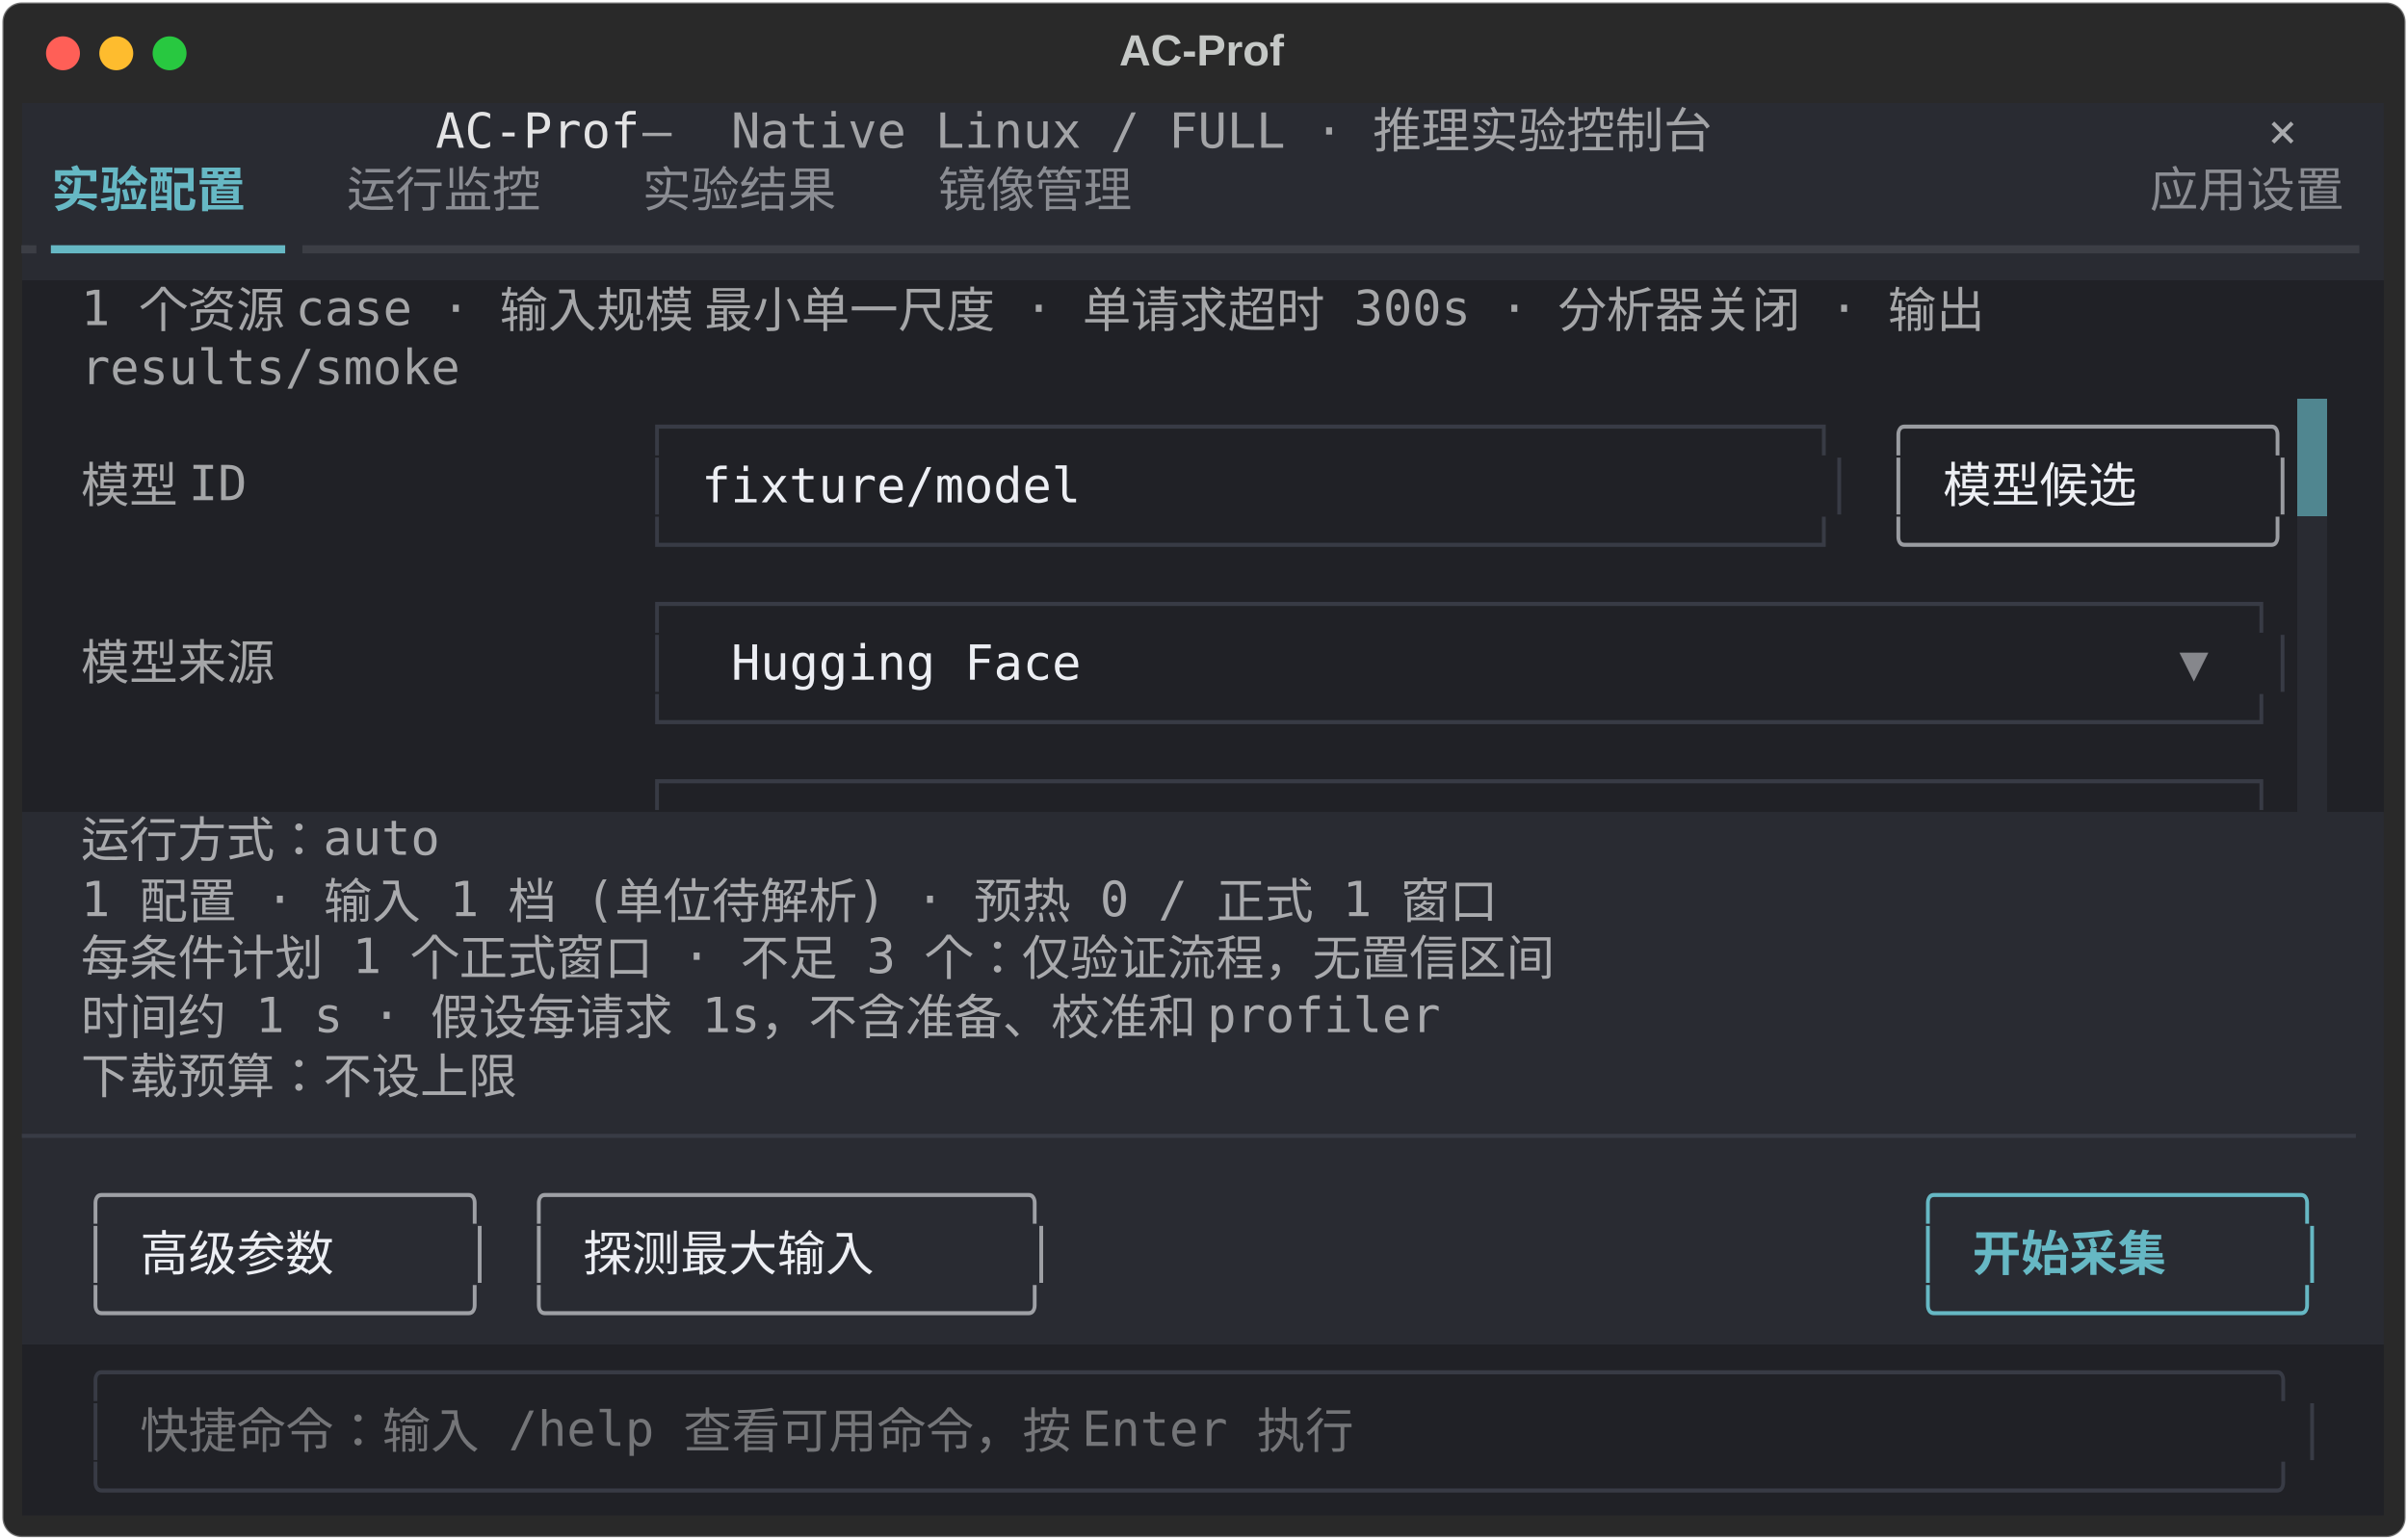
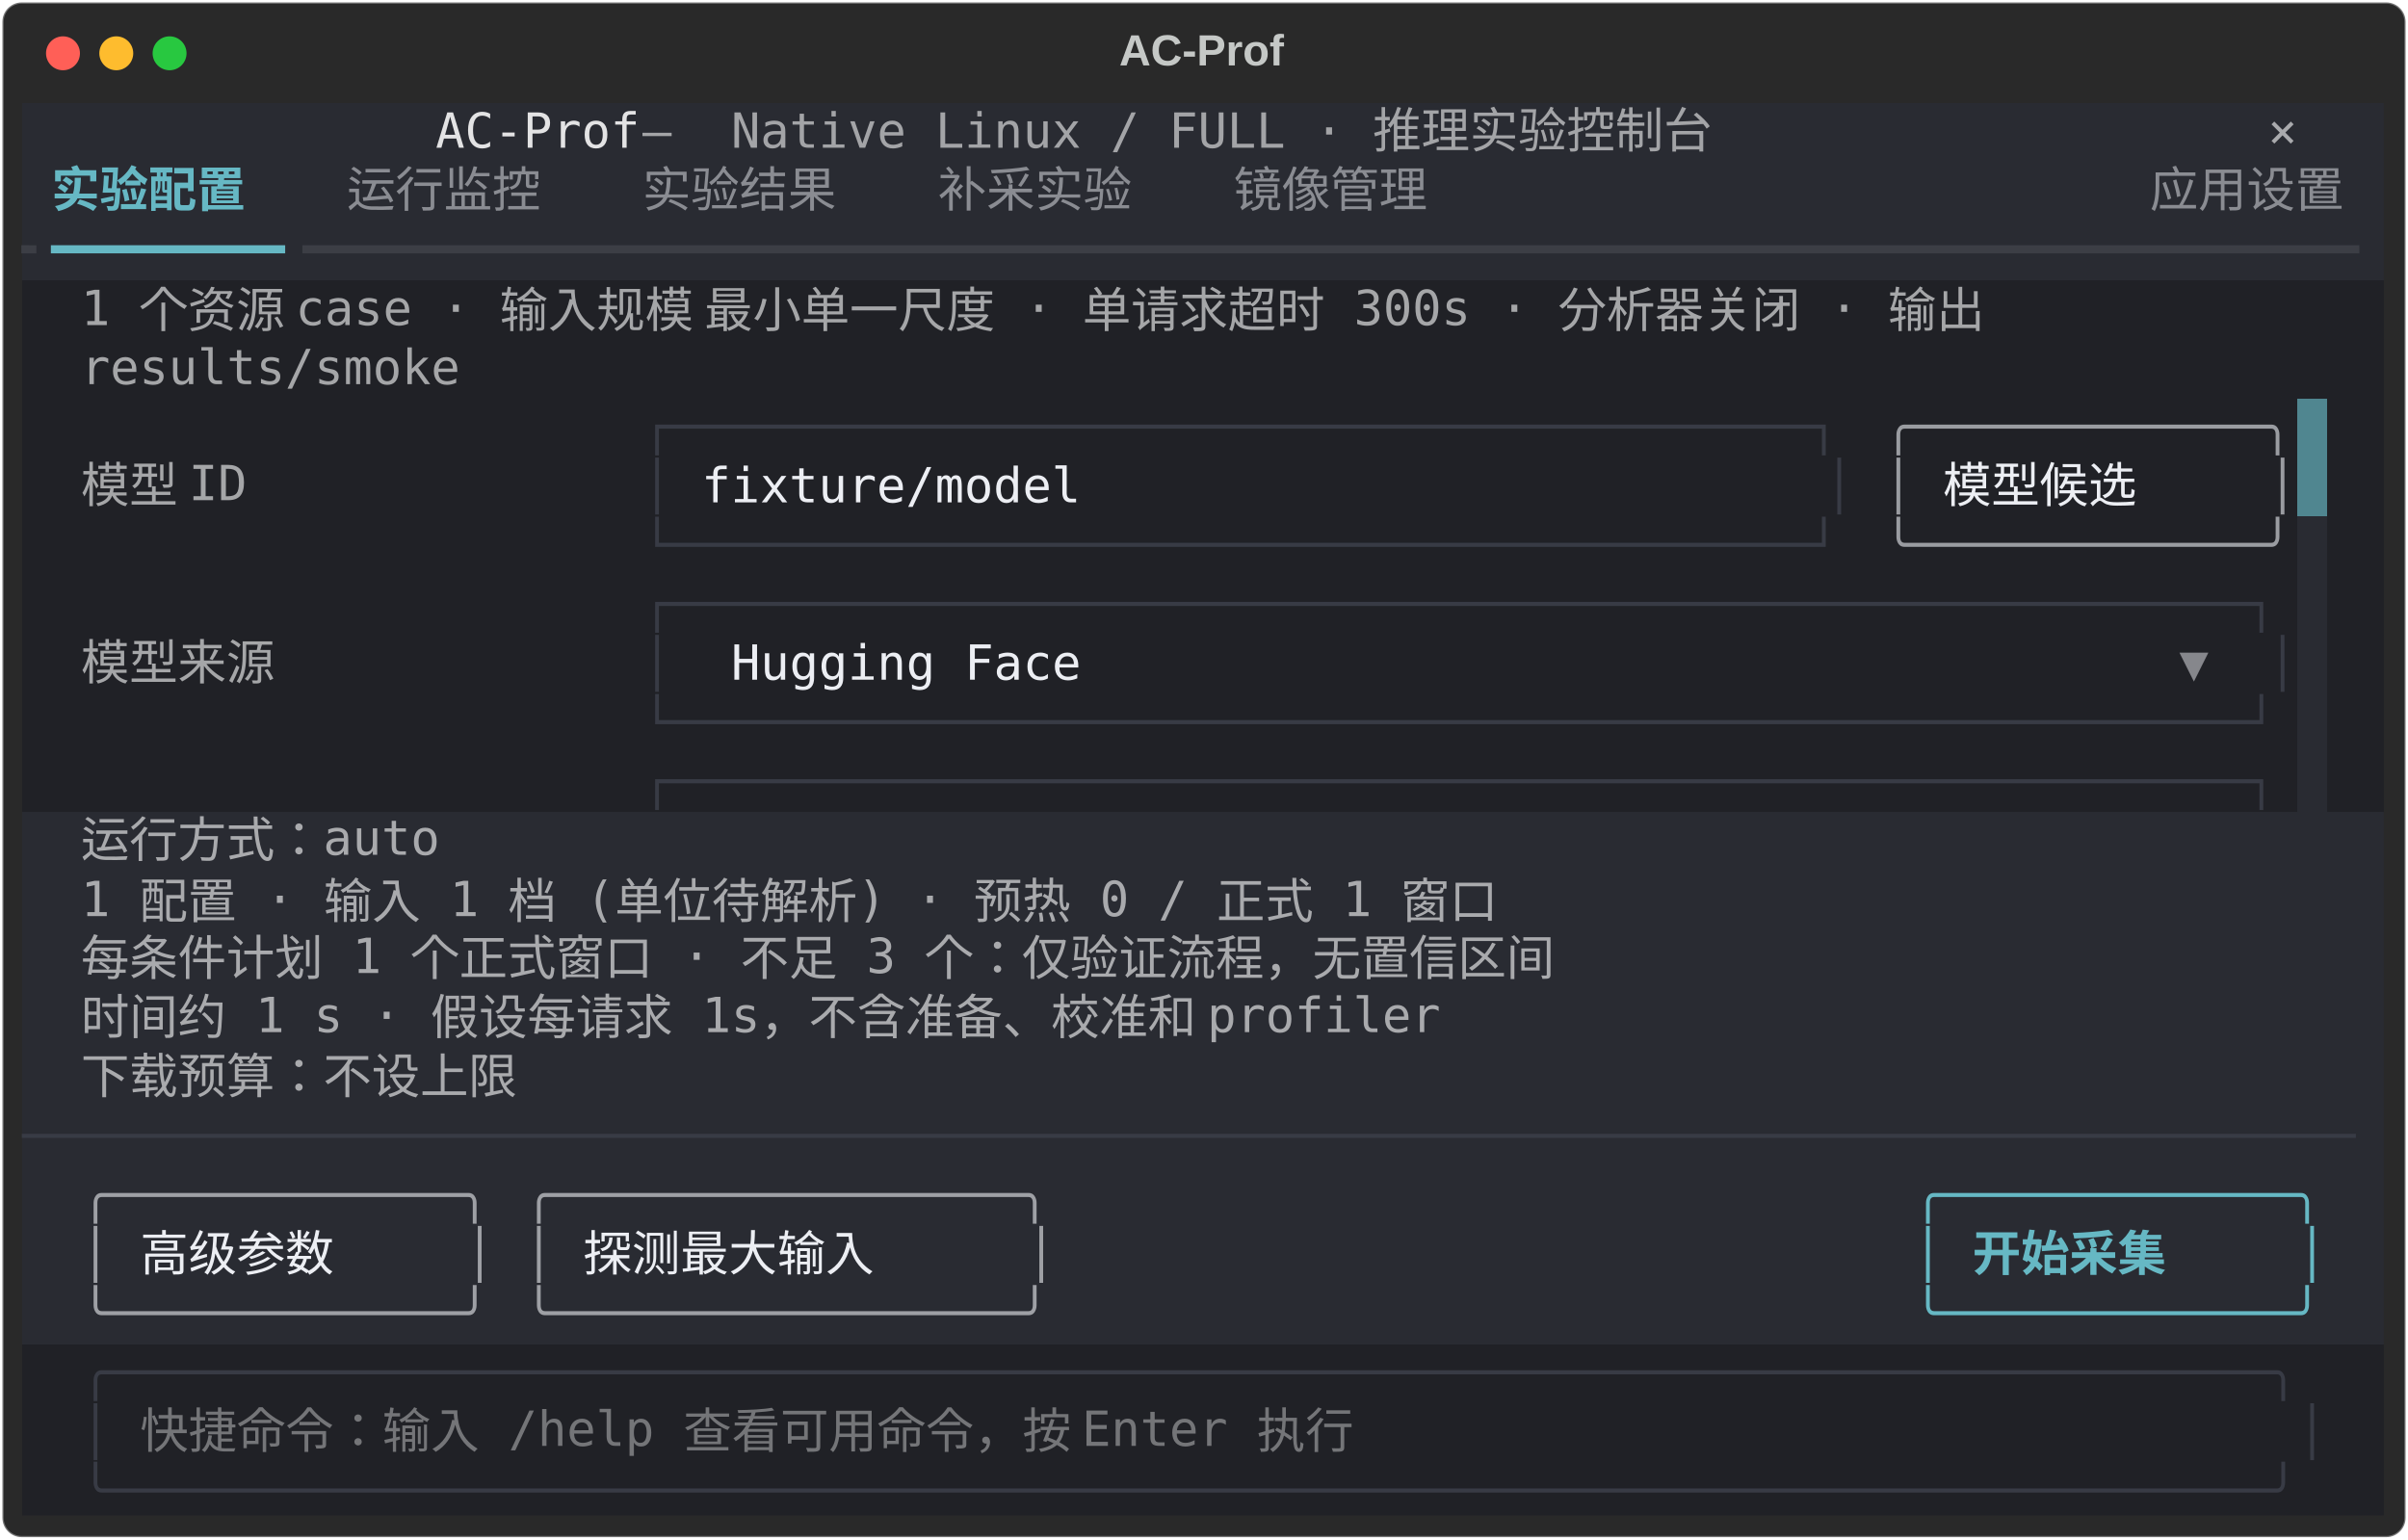
<svg xmlns="http://www.w3.org/2000/svg" class="rich-terminal" viewBox="0 0 994 635.6">
  <style>

    @font-face {
        font-family: "Fira Code";
        src: local("FiraCode-Regular"),
                url("https://cdnjs.cloudflare.com/ajax/libs/firacode/6.2.0/woff2/FiraCode-Regular.woff2") format("woff2"),
                url("https://cdnjs.cloudflare.com/ajax/libs/firacode/6.2.0/woff/FiraCode-Regular.woff") format("woff");
        font-style: normal;
        font-weight: 400;
    }
    @font-face {
        font-family: "Fira Code";
        src: local("FiraCode-Bold"),
                url("https://cdnjs.cloudflare.com/ajax/libs/firacode/6.2.0/woff2/FiraCode-Bold.woff2") format("woff2"),
                url("https://cdnjs.cloudflare.com/ajax/libs/firacode/6.2.0/woff/FiraCode-Bold.woff") format("woff");
        font-style: bold;
        font-weight: 700;
    }

    .terminal-matrix {
        font-family: Fira Code, monospace;
        font-size: 20px;
        line-height: 24.4px;
        font-variant-east-asian: full-width;
    }

    .terminal-title {
        font-size: 18px;
        font-weight: bold;
        font-family: arial;
    }

    .terminal-r1 { fill: #e3e3e4 }
.terminal-r2 { fill: #a3a4a7 }
.terminal-r3 { fill: #c5c8c6 }
.terminal-r4 { fill: #a9aaad }
.terminal-r5 { fill: #66b8c4;font-weight: bold }
.terminal-r6 { fill: #8a8c92 }
.terminal-r7 { fill: #3c3e45 }
.terminal-r8 { fill: #66b8c4 }
.terminal-r9 { fill: #a5a6a8 }
.terminal-r10 { fill: #383b45 }
.terminal-r11 { fill: #9a9ca1 }
.terminal-r12 { fill: #eceef3 }
.terminal-r13 { fill: #86878c }
.terminal-r14 { fill: #9ea0a5 }
.terminal-r15 { fill: #747578 }
    </style>
  <defs>
    <clipPath id="terminal-clip-terminal">
      <rect x="0" y="0" width="975.0" height="584.6" />
    </clipPath>
    <clipPath id="terminal-line-0">
      <rect x="0" y="1.5" width="976" height="24.65" />
    </clipPath>
    <clipPath id="terminal-line-1">
      <rect x="0" y="25.9" width="976" height="24.65" />
    </clipPath>
    <clipPath id="terminal-line-2">
      <rect x="0" y="50.3" width="976" height="24.65" />
    </clipPath>
    <clipPath id="terminal-line-3">
      <rect x="0" y="74.7" width="976" height="24.65" />
    </clipPath>
    <clipPath id="terminal-line-4">
      <rect x="0" y="99.1" width="976" height="24.65" />
    </clipPath>
    <clipPath id="terminal-line-5">
      <rect x="0" y="123.5" width="976" height="24.65" />
    </clipPath>
    <clipPath id="terminal-line-6">
      <rect x="0" y="147.9" width="976" height="24.65" />
    </clipPath>
    <clipPath id="terminal-line-7">
      <rect x="0" y="172.3" width="976" height="24.65" />
    </clipPath>
    <clipPath id="terminal-line-8">
      <rect x="0" y="196.7" width="976" height="24.65" />
    </clipPath>
    <clipPath id="terminal-line-9">
      <rect x="0" y="221.1" width="976" height="24.65" />
    </clipPath>
    <clipPath id="terminal-line-10">
      <rect x="0" y="245.5" width="976" height="24.65" />
    </clipPath>
    <clipPath id="terminal-line-11">
      <rect x="0" y="269.9" width="976" height="24.65" />
    </clipPath>
    <clipPath id="terminal-line-12">
      <rect x="0" y="294.3" width="976" height="24.65" />
    </clipPath>
    <clipPath id="terminal-line-13">
      <rect x="0" y="318.7" width="976" height="24.65" />
    </clipPath>
    <clipPath id="terminal-line-14">
      <rect x="0" y="343.1" width="976" height="24.65" />
    </clipPath>
    <clipPath id="terminal-line-15">
      <rect x="0" y="367.5" width="976" height="24.65" />
    </clipPath>
    <clipPath id="terminal-line-16">
      <rect x="0" y="391.9" width="976" height="24.65" />
    </clipPath>
    <clipPath id="terminal-line-17">
      <rect x="0" y="416.3" width="976" height="24.65" />
    </clipPath>
    <clipPath id="terminal-line-18">
      <rect x="0" y="440.7" width="976" height="24.65" />
    </clipPath>
    <clipPath id="terminal-line-19">
      <rect x="0" y="465.1" width="976" height="24.65" />
    </clipPath>
    <clipPath id="terminal-line-20">
      <rect x="0" y="489.5" width="976" height="24.65" />
    </clipPath>
    <clipPath id="terminal-line-21">
      <rect x="0" y="513.9" width="976" height="24.65" />
    </clipPath>
    <clipPath id="terminal-line-22">
      <rect x="0" y="538.3" width="976" height="24.65" />
    </clipPath>
  </defs>
  <rect fill="#292929" stroke="rgba(255,255,255,0.35)" stroke-width="1" x="1" y="1" width="992" height="633.6" rx="8" />
  <text class="terminal-title" fill="#c5c8c6" text-anchor="middle" x="496" y="27">AC-Prof</text>
  <g transform="translate(26,22)">
    <circle cx="0" cy="0" r="7" fill="#ff5f57" />
    <circle cx="22" cy="0" r="7" fill="#febc2e" />
    <circle cx="44" cy="0" r="7" fill="#28c840" />
  </g>
  <g transform="translate(9, 41)" clip-path="url(#terminal-clip-terminal)">
    <rect fill="#292b32" x="0" y="1.5" width="170.8" height="24.65" shape-rendering="crispEdges" />
    <rect fill="#292b32" x="170.8" y="1.5" width="85.4" height="24.65" shape-rendering="crispEdges" />
    <rect fill="#292b32" x="256.2" y="1.5" width="36.6" height="24.65" shape-rendering="crispEdges" />
    <rect fill="#292b32" x="292.8" y="1.5" width="439.2" height="24.65" shape-rendering="crispEdges" />
    <rect fill="#292b32" x="732" y="1.5" width="183" height="24.65" shape-rendering="crispEdges" />
    <rect fill="#292b32" x="915" y="1.5" width="12.2" height="24.65" shape-rendering="crispEdges" />
    <rect fill="#292b32" x="927.2" y="1.5" width="36.6" height="24.65" shape-rendering="crispEdges" />
    <rect fill="#292b32" x="963.8" y="1.5" width="12.2" height="24.65" shape-rendering="crispEdges" />
    <rect fill="#292b32" x="0" y="25.9" width="12.2" height="24.65" shape-rendering="crispEdges" />
    <rect fill="#292b32" x="12.2" y="25.9" width="97.6" height="24.65" shape-rendering="crispEdges" />
    <rect fill="#292b32" x="109.8" y="25.9" width="24.4" height="24.65" shape-rendering="crispEdges" />
    <rect fill="#292b32" x="134.2" y="25.9" width="97.6" height="24.65" shape-rendering="crispEdges" />
    <rect fill="#292b32" x="231.8" y="25.9" width="24.4" height="24.65" shape-rendering="crispEdges" />
    <rect fill="#292b32" x="256.2" y="25.9" width="97.6" height="24.65" shape-rendering="crispEdges" />
    <rect fill="#292b32" x="353.8" y="25.9" width="24.4" height="24.65" shape-rendering="crispEdges" />
    <rect fill="#292b32" x="378.2" y="25.9" width="97.6" height="24.65" shape-rendering="crispEdges" />
-     <rect fill="#292b32" x="475.8" y="25.9" width="402.6" height="24.65" shape-rendering="crispEdges" />
+     <rect fill="#292b32" x="475.8" y="25.9" width="24.4" height="24.65" shape-rendering="crispEdges" />
+     <rect fill="#292b32" x="500.2" y="25.9" width="97.6" height="24.65" shape-rendering="crispEdges" />
+     <rect fill="#292b32" x="597.8" y="25.9" width="280.6" height="24.65" shape-rendering="crispEdges" />
    <rect fill="#292b32" x="878.4" y="25.9" width="97.6" height="24.65" shape-rendering="crispEdges" />
    <rect fill="#292b32" x="0" y="50.3" width="12.2" height="24.65" shape-rendering="crispEdges" />
    <rect fill="#292b32" x="12.2" y="50.3" width="97.6" height="24.65" shape-rendering="crispEdges" />
    <rect fill="#292b32" x="109.8" y="50.3" width="866.2" height="24.65" shape-rendering="crispEdges" />
    <rect fill="#202126" x="0" y="74.7" width="24.4" height="24.65" shape-rendering="crispEdges" />
    <rect fill="#202126" x="24.4" y="74.7" width="915" height="24.65" shape-rendering="crispEdges" />
    <rect fill="#202126" x="939.4" y="74.7" width="36.6" height="24.65" shape-rendering="crispEdges" />
    <rect fill="#202126" x="0" y="99.1" width="24.4" height="24.65" shape-rendering="crispEdges" />
    <rect fill="#202126" x="24.4" y="99.1" width="158.6" height="24.65" shape-rendering="crispEdges" />
    <rect fill="#202126" x="183" y="99.1" width="793" height="24.65" shape-rendering="crispEdges" />
    <rect fill="#202126" x="0" y="123.5" width="24.4" height="24.65" shape-rendering="crispEdges" />
    <rect fill="#202126" x="24.4" y="123.5" width="85.4" height="24.65" shape-rendering="crispEdges" />
    <rect fill="#202126" x="109.8" y="123.5" width="146.4" height="24.65" shape-rendering="crispEdges" />
    <rect fill="#202126" x="256.2" y="123.5" width="500.2" height="24.65" shape-rendering="crispEdges" />
    <rect fill="#202126" x="756.4" y="123.5" width="12.2" height="24.65" shape-rendering="crispEdges" />
    <rect fill="#202126" x="768.6" y="123.5" width="170.8" height="24.65" shape-rendering="crispEdges" />
    <rect fill="#508690" x="939.4" y="123.5" width="12.2" height="24.65" shape-rendering="crispEdges" />
    <rect fill="#202126" x="951.6" y="123.5" width="24.4" height="24.65" shape-rendering="crispEdges" />
    <rect fill="#202126" x="0" y="147.9" width="24.4" height="24.65" shape-rendering="crispEdges" />
    <rect fill="#202126" x="24.4" y="147.9" width="85.4" height="24.65" shape-rendering="crispEdges" />
    <rect fill="#202126" x="109.8" y="147.9" width="146.4" height="24.65" shape-rendering="crispEdges" />
    <rect fill="#202126" x="256.2" y="147.9" width="12.2" height="24.65" shape-rendering="crispEdges" />
    <rect fill="#202126" x="268.4" y="147.9" width="12.2" height="24.65" shape-rendering="crispEdges" />
    <rect fill="#202126" x="280.6" y="147.9" width="451.4" height="24.65" shape-rendering="crispEdges" />
    <rect fill="#202126" x="732" y="147.9" width="12.2" height="24.65" shape-rendering="crispEdges" />
    <rect fill="#202126" x="744.2" y="147.9" width="12.2" height="24.65" shape-rendering="crispEdges" />
    <rect fill="#202126" x="756.4" y="147.9" width="12.2" height="24.65" shape-rendering="crispEdges" />
    <rect fill="#202126" x="768.6" y="147.9" width="12.2" height="24.65" shape-rendering="crispEdges" />
    <rect fill="#202126" x="780.8" y="147.9" width="12.2" height="24.65" shape-rendering="crispEdges" />
    <rect fill="#202126" x="793" y="147.9" width="122" height="24.65" shape-rendering="crispEdges" />
    <rect fill="#202126" x="915" y="147.9" width="12.2" height="24.65" shape-rendering="crispEdges" />
    <rect fill="#202126" x="927.2" y="147.9" width="12.2" height="24.65" shape-rendering="crispEdges" />
    <rect fill="#508690" x="939.4" y="147.9" width="12.2" height="24.65" shape-rendering="crispEdges" />
    <rect fill="#202126" x="951.6" y="147.9" width="24.4" height="24.65" shape-rendering="crispEdges" />
    <rect fill="#202126" x="0" y="172.3" width="24.4" height="24.65" shape-rendering="crispEdges" />
    <rect fill="#202126" x="24.4" y="172.3" width="85.4" height="24.65" shape-rendering="crispEdges" />
    <rect fill="#202126" x="109.8" y="172.3" width="146.4" height="24.65" shape-rendering="crispEdges" />
    <rect fill="#202126" x="256.2" y="172.3" width="500.2" height="24.65" shape-rendering="crispEdges" />
    <rect fill="#202126" x="756.4" y="172.3" width="12.2" height="24.65" shape-rendering="crispEdges" />
    <rect fill="#202126" x="768.6" y="172.3" width="170.8" height="24.65" shape-rendering="crispEdges" />
    <rect fill="#292b32" x="939.4" y="172.3" width="12.2" height="24.65" shape-rendering="crispEdges" />
    <rect fill="#202126" x="951.6" y="172.3" width="24.4" height="24.65" shape-rendering="crispEdges" />
    <rect fill="#202126" x="0" y="196.7" width="24.4" height="24.65" shape-rendering="crispEdges" />
    <rect fill="#202126" x="24.4" y="196.7" width="97.6" height="24.65" shape-rendering="crispEdges" />
    <rect fill="#202126" x="122" y="196.7" width="134.2" height="24.65" shape-rendering="crispEdges" />
    <rect fill="#202126" x="256.2" y="196.7" width="683.2" height="24.65" shape-rendering="crispEdges" />
    <rect fill="#292b32" x="939.4" y="196.7" width="12.2" height="24.65" shape-rendering="crispEdges" />
    <rect fill="#202126" x="951.6" y="196.7" width="24.4" height="24.65" shape-rendering="crispEdges" />
    <rect fill="#202126" x="0" y="221.1" width="24.4" height="24.65" shape-rendering="crispEdges" />
    <rect fill="#202126" x="24.4" y="221.1" width="97.6" height="24.65" shape-rendering="crispEdges" />
    <rect fill="#202126" x="122" y="221.1" width="134.2" height="24.65" shape-rendering="crispEdges" />
    <rect fill="#202126" x="256.2" y="221.1" width="12.2" height="24.65" shape-rendering="crispEdges" />
    <rect fill="#202126" x="268.4" y="221.1" width="24.4" height="24.65" shape-rendering="crispEdges" />
    <rect fill="#202126" x="292.8" y="221.1" width="146.4" height="24.65" shape-rendering="crispEdges" />
    <rect fill="#202126" x="439.2" y="221.1" width="451.4" height="24.65" shape-rendering="crispEdges" />
    <rect fill="#202126" x="890.6" y="221.1" width="12.2" height="24.65" shape-rendering="crispEdges" />
    <rect fill="#202126" x="902.8" y="221.1" width="24.4" height="24.65" shape-rendering="crispEdges" />
    <rect fill="#202126" x="927.2" y="221.1" width="12.2" height="24.65" shape-rendering="crispEdges" />
    <rect fill="#292b32" x="939.4" y="221.1" width="12.2" height="24.65" shape-rendering="crispEdges" />
    <rect fill="#202126" x="951.6" y="221.1" width="24.4" height="24.65" shape-rendering="crispEdges" />
    <rect fill="#202126" x="0" y="245.5" width="24.4" height="24.65" shape-rendering="crispEdges" />
    <rect fill="#202126" x="24.4" y="245.5" width="97.6" height="24.65" shape-rendering="crispEdges" />
    <rect fill="#202126" x="122" y="245.5" width="134.2" height="24.65" shape-rendering="crispEdges" />
    <rect fill="#202126" x="256.2" y="245.5" width="683.2" height="24.65" shape-rendering="crispEdges" />
    <rect fill="#292b32" x="939.4" y="245.5" width="12.2" height="24.65" shape-rendering="crispEdges" />
    <rect fill="#202126" x="951.6" y="245.5" width="24.4" height="24.65" shape-rendering="crispEdges" />
    <rect fill="#202126" x="0" y="269.9" width="24.4" height="24.65" shape-rendering="crispEdges" />
    <rect fill="#202126" x="24.4" y="269.9" width="97.6" height="24.65" shape-rendering="crispEdges" />
    <rect fill="#202126" x="122" y="269.9" width="134.2" height="24.65" shape-rendering="crispEdges" />
    <rect fill="#202126" x="256.2" y="269.9" width="683.2" height="24.65" shape-rendering="crispEdges" />
    <rect fill="#292b32" x="939.4" y="269.9" width="12.2" height="24.65" shape-rendering="crispEdges" />
    <rect fill="#202126" x="951.6" y="269.9" width="24.4" height="24.65" shape-rendering="crispEdges" />
    <rect fill="#292b32" x="0" y="294.3" width="24.4" height="24.65" shape-rendering="crispEdges" />
    <rect fill="#292b32" x="24.4" y="294.3" width="170.8" height="24.65" shape-rendering="crispEdges" />
    <rect fill="#292b32" x="195.2" y="294.3" width="780.8" height="24.65" shape-rendering="crispEdges" />
    <rect fill="#292b32" x="0" y="318.7" width="24.4" height="24.65" shape-rendering="crispEdges" />
    <rect fill="#292b32" x="24.4" y="318.7" width="658.8" height="24.65" shape-rendering="crispEdges" />
    <rect fill="#292b32" x="683.2" y="318.7" width="292.8" height="24.65" shape-rendering="crispEdges" />
    <rect fill="#292b32" x="0" y="343.1" width="24.4" height="24.65" shape-rendering="crispEdges" />
    <rect fill="#292b32" x="24.4" y="343.1" width="719.8" height="24.65" shape-rendering="crispEdges" />
    <rect fill="#292b32" x="744.2" y="343.1" width="231.8" height="24.65" shape-rendering="crispEdges" />
    <rect fill="#292b32" x="0" y="367.5" width="24.4" height="24.65" shape-rendering="crispEdges" />
    <rect fill="#292b32" x="24.4" y="367.5" width="646.6" height="24.65" shape-rendering="crispEdges" />
    <rect fill="#292b32" x="671" y="367.5" width="305" height="24.65" shape-rendering="crispEdges" />
    <rect fill="#292b32" x="0" y="391.9" width="24.4" height="24.65" shape-rendering="crispEdges" />
    <rect fill="#292b32" x="24.4" y="391.9" width="219.6" height="24.65" shape-rendering="crispEdges" />
    <rect fill="#292b32" x="244" y="391.9" width="732" height="24.65" shape-rendering="crispEdges" />
    <rect fill="#292b32" x="0" y="416.3" width="976" height="24.65" shape-rendering="crispEdges" />
    <rect fill="#292b32" x="0" y="440.7" width="24.4" height="24.65" shape-rendering="crispEdges" />
    <rect fill="#292b32" x="24.4" y="440.7" width="170.8" height="24.65" shape-rendering="crispEdges" />
    <rect fill="#292b32" x="195.2" y="440.7" width="12.2" height="24.65" shape-rendering="crispEdges" />
    <rect fill="#292b32" x="207.4" y="440.7" width="219.6" height="24.65" shape-rendering="crispEdges" />
    <rect fill="#292b32" x="427" y="440.7" width="353.8" height="24.65" shape-rendering="crispEdges" />
    <rect fill="#292b32" x="780.8" y="440.7" width="170.8" height="24.65" shape-rendering="crispEdges" />
    <rect fill="#292b32" x="951.6" y="440.7" width="24.4" height="24.65" shape-rendering="crispEdges" />
    <rect fill="#292b32" x="0" y="465.1" width="24.4" height="24.65" shape-rendering="crispEdges" />
    <rect fill="#292b32" x="24.4" y="465.1" width="12.2" height="24.65" shape-rendering="crispEdges" />
    <rect fill="#292b32" x="36.6" y="465.1" width="12.2" height="24.65" shape-rendering="crispEdges" />
    <rect fill="#292b32" x="48.8" y="465.1" width="122" height="24.65" shape-rendering="crispEdges" />
    <rect fill="#292b32" x="170.8" y="465.1" width="12.2" height="24.65" shape-rendering="crispEdges" />
    <rect fill="#292b32" x="183" y="465.1" width="12.2" height="24.65" shape-rendering="crispEdges" />
    <rect fill="#292b32" x="195.2" y="465.1" width="12.2" height="24.65" shape-rendering="crispEdges" />
    <rect fill="#292b32" x="207.4" y="465.1" width="12.2" height="24.65" shape-rendering="crispEdges" />
    <rect fill="#292b32" x="219.6" y="465.1" width="12.2" height="24.65" shape-rendering="crispEdges" />
    <rect fill="#292b32" x="231.8" y="465.1" width="170.8" height="24.65" shape-rendering="crispEdges" />
    <rect fill="#292b32" x="402.6" y="465.1" width="12.2" height="24.65" shape-rendering="crispEdges" />
    <rect fill="#292b32" x="414.8" y="465.1" width="12.2" height="24.65" shape-rendering="crispEdges" />
    <rect fill="#292b32" x="427" y="465.1" width="353.8" height="24.65" shape-rendering="crispEdges" />
    <rect fill="#292b32" x="780.8" y="465.1" width="12.2" height="24.65" shape-rendering="crispEdges" />
    <rect fill="#292b32" x="793" y="465.1" width="12.2" height="24.65" shape-rendering="crispEdges" />
    <rect fill="#292b32" x="805.2" y="465.1" width="122" height="24.65" shape-rendering="crispEdges" />
    <rect fill="#292b32" x="927.2" y="465.1" width="12.2" height="24.65" shape-rendering="crispEdges" />
    <rect fill="#292b32" x="939.4" y="465.1" width="12.2" height="24.65" shape-rendering="crispEdges" />
    <rect fill="#292b32" x="951.6" y="465.1" width="24.4" height="24.65" shape-rendering="crispEdges" />
    <rect fill="#292b32" x="0" y="489.5" width="24.4" height="24.65" shape-rendering="crispEdges" />
    <rect fill="#292b32" x="24.4" y="489.5" width="170.8" height="24.65" shape-rendering="crispEdges" />
    <rect fill="#292b32" x="195.2" y="489.5" width="12.2" height="24.65" shape-rendering="crispEdges" />
    <rect fill="#292b32" x="207.4" y="489.5" width="219.6" height="24.65" shape-rendering="crispEdges" />
    <rect fill="#292b32" x="427" y="489.5" width="353.8" height="24.65" shape-rendering="crispEdges" />
    <rect fill="#292b32" x="780.8" y="489.5" width="170.8" height="24.65" shape-rendering="crispEdges" />
    <rect fill="#292b32" x="951.6" y="489.5" width="24.4" height="24.65" shape-rendering="crispEdges" />
    <rect fill="#202126" x="0" y="513.9" width="24.4" height="24.65" shape-rendering="crispEdges" />
    <rect fill="#202126" x="24.4" y="513.9" width="927.2" height="24.65" shape-rendering="crispEdges" />
    <rect fill="#202126" x="951.6" y="513.9" width="24.4" height="24.65" shape-rendering="crispEdges" />
    <rect fill="#202126" x="0" y="538.3" width="24.4" height="24.65" shape-rendering="crispEdges" />
    <rect fill="#202126" x="24.4" y="538.3" width="12.2" height="24.65" shape-rendering="crispEdges" />
    <rect fill="#202126" x="36.6" y="538.3" width="12.2" height="24.65" shape-rendering="crispEdges" />
    <rect fill="#202126" x="48.8" y="538.3" width="585.6" height="24.65" shape-rendering="crispEdges" />
    <rect fill="#202126" x="634.4" y="538.3" width="292.8" height="24.65" shape-rendering="crispEdges" />
    <rect fill="#202126" x="927.2" y="538.3" width="12.2" height="24.65" shape-rendering="crispEdges" />
    <rect fill="#202126" x="939.4" y="538.3" width="12.2" height="24.65" shape-rendering="crispEdges" />
    <rect fill="#202126" x="951.6" y="538.3" width="24.4" height="24.65" shape-rendering="crispEdges" />
    <rect fill="#202126" x="0" y="562.7" width="24.4" height="24.65" shape-rendering="crispEdges" />
    <rect fill="#202126" x="24.4" y="562.7" width="927.2" height="24.65" shape-rendering="crispEdges" />
    <rect fill="#202126" x="951.6" y="562.7" width="24.4" height="24.65" shape-rendering="crispEdges" />
    <g class="terminal-matrix">
      <text class="terminal-r1" x="170.8" y="20" textLength="85.4" clip-path="url(#terminal-line-0)">AC-Prof</text>
      <text class="terminal-r2" x="256.2" y="20" textLength="36.6" clip-path="url(#terminal-line-0)"> — </text>
      <text class="terminal-r2" x="292.8" y="20" textLength="353.8" clip-path="url(#terminal-line-0)">Native Linux / FULL · 推理实验控制台</text>
      <text class="terminal-r4" x="927.2" y="20" textLength="36.6" clip-path="url(#terminal-line-0)"> × </text>
      <text class="terminal-r3" x="976" y="20" textLength="12.2" clip-path="url(#terminal-line-0)">
</text>
      <text class="terminal-r5" x="12.2" y="44.4" textLength="48.8" clip-path="url(#terminal-line-1)">实验配置</text>
      <text class="terminal-r6" x="134.2" y="44.4" textLength="48.8" clip-path="url(#terminal-line-1)">运行监控</text>
      <text class="terminal-r6" x="256.2" y="44.4" textLength="48.8" clip-path="url(#terminal-line-1)">实验结果</text>
-       <text class="terminal-r6" x="378.2" y="44.4" textLength="48.8" clip-path="url(#terminal-line-1)">镜像管理</text>
+       <text class="terminal-r6" x="378.2" y="44.4" textLength="48.8" clip-path="url(#terminal-line-1)">补采实验</text>
+       <text class="terminal-r6" x="500.2" y="44.4" textLength="48.8" clip-path="url(#terminal-line-1)">镜像管理</text>
      <text class="terminal-r6" x="878.4" y="44.4" textLength="48.8" clip-path="url(#terminal-line-1)">应用设置</text>
      <text class="terminal-r3" x="976" y="44.4" textLength="12.2" clip-path="url(#terminal-line-1)">
</text>
      <text class="terminal-r7" x="0" y="68.8" textLength="12.2" clip-path="url(#terminal-line-2)">╸</text>
      <text class="terminal-r8" x="12.2" y="68.8" textLength="97.6" clip-path="url(#terminal-line-2)">━━━━━━━━</text>
      <text class="terminal-r7" x="109.8" y="68.8" textLength="866.2" clip-path="url(#terminal-line-2)">╺━━━━━━━━━━━━━━━━━━━━━━━━━━━━━━━━━━━━━━━━━━━━━━━━━━━━━━━━━━━━━━━━━━━━━━</text>
      <text class="terminal-r3" x="976" y="68.8" textLength="12.2" clip-path="url(#terminal-line-2)">
</text>
      <text class="terminal-r9" x="24.4" y="93.2" textLength="610" clip-path="url(#terminal-line-3)">1 个资源 case · 输入规模 最小单一尺度 · 单请求超时 300s · 分析器关闭 · 输出</text>
      <text class="terminal-r3" x="976" y="93.2" textLength="12.2" clip-path="url(#terminal-line-3)">
</text>
      <text class="terminal-r9" x="24.4" y="117.6" textLength="158.6" clip-path="url(#terminal-line-4)">results/smoke</text>
      <text class="terminal-r3" x="976" y="117.6" textLength="12.2" clip-path="url(#terminal-line-4)">
</text>
      <text class="terminal-r10" x="256.2" y="142" textLength="500.2" clip-path="url(#terminal-line-5)">┌───────────────────────────────────────┐</text>
      <text class="terminal-r11" x="768.6" y="142" textLength="170.8" clip-path="url(#terminal-line-5)">╭────────────╮</text>
      <text class="terminal-r3" x="976" y="142" textLength="12.2" clip-path="url(#terminal-line-5)">
</text>
      <text class="terminal-r9" x="24.4" y="166.4" textLength="61" clip-path="url(#terminal-line-6)">模型 ID</text>
      <text class="terminal-r10" x="256.2" y="166.4" textLength="12.2" clip-path="url(#terminal-line-6)">│</text>
      <text class="terminal-r12" x="280.6" y="166.4" textLength="451.4" clip-path="url(#terminal-line-6)">fixture/model                        </text>
      <text class="terminal-r10" x="744.2" y="166.4" textLength="12.2" clip-path="url(#terminal-line-6)">│</text>
      <text class="terminal-r11" x="768.6" y="166.4" textLength="12.2" clip-path="url(#terminal-line-6)">│</text>
      <text class="terminal-r12" x="793" y="166.4" textLength="73.2" clip-path="url(#terminal-line-6)"> 模型候选 </text>
      <text class="terminal-r11" x="927.2" y="166.4" textLength="12.2" clip-path="url(#terminal-line-6)">│</text>
      <text class="terminal-r3" x="976" y="166.4" textLength="12.2" clip-path="url(#terminal-line-6)">
</text>
      <text class="terminal-r10" x="256.2" y="190.8" textLength="500.2" clip-path="url(#terminal-line-7)">└───────────────────────────────────────┘</text>
      <text class="terminal-r11" x="768.6" y="190.8" textLength="170.8" clip-path="url(#terminal-line-7)">╰────────────╯</text>
      <text class="terminal-r3" x="976" y="190.8" textLength="12.2" clip-path="url(#terminal-line-7)">
</text>
      <text class="terminal-r10" x="256.2" y="215.2" textLength="683.2" clip-path="url(#terminal-line-8)">┌──────────────────────────────────────────────────────┐</text>
      <text class="terminal-r3" x="976" y="215.2" textLength="12.2" clip-path="url(#terminal-line-8)">
</text>
      <text class="terminal-r9" x="24.4" y="239.6" textLength="48.8" clip-path="url(#terminal-line-9)">模型来源</text>
      <text class="terminal-r10" x="256.2" y="239.6" textLength="12.2" clip-path="url(#terminal-line-9)">│</text>
      <text class="terminal-r12" x="292.8" y="239.6" textLength="146.4" clip-path="url(#terminal-line-9)">Hugging Face</text>
      <text class="terminal-r13" x="890.6" y="239.6" textLength="12.2" clip-path="url(#terminal-line-9)">▼</text>
      <text class="terminal-r10" x="927.2" y="239.6" textLength="12.2" clip-path="url(#terminal-line-9)">│</text>
      <text class="terminal-r3" x="976" y="239.6" textLength="12.2" clip-path="url(#terminal-line-9)">
</text>
      <text class="terminal-r10" x="256.2" y="264" textLength="683.2" clip-path="url(#terminal-line-10)">└──────────────────────────────────────────────────────┘</text>
      <text class="terminal-r3" x="976" y="264" textLength="12.2" clip-path="url(#terminal-line-10)">
</text>
      <text class="terminal-r10" x="256.2" y="288.4" textLength="683.2" clip-path="url(#terminal-line-11)">┌──────────────────────────────────────────────────────┐</text>
      <text class="terminal-r3" x="976" y="288.4" textLength="12.2" clip-path="url(#terminal-line-11)">
</text>
      <text class="terminal-r4" x="24.4" y="312.8" textLength="109.8" clip-path="url(#terminal-line-12)">运行方式：auto</text>
      <text class="terminal-r3" x="976" y="312.8" textLength="12.2" clip-path="url(#terminal-line-12)">
</text>
      <text class="terminal-r4" x="24.4" y="337.2" textLength="463.6" clip-path="url(#terminal-line-13)">1 配置 · 输入 1 档 (单位待解析) · 预热 0 / 正式 1 窗口</text>
      <text class="terminal-r3" x="976" y="337.2" textLength="12.2" clip-path="url(#terminal-line-13)">
</text>
      <text class="terminal-r4" x="24.4" y="361.6" textLength="414.8" clip-path="url(#terminal-line-14)">每条件计划 1 个正式窗口 · 不足 3 个：仅验证流程，无置信区间</text>
      <text class="terminal-r3" x="976" y="361.6" textLength="12.2" clip-path="url(#terminal-line-14)">
</text>
      <text class="terminal-r4" x="24.4" y="386" textLength="439.2" clip-path="url(#terminal-line-15)">时间约 1 s · 假设每请求 1s，不含准备、校准和 profiler</text>
      <text class="terminal-r3" x="976" y="386" textLength="12.2" clip-path="url(#terminal-line-15)">
</text>
      <text class="terminal-r4" x="24.4" y="410.4" textLength="109.8" clip-path="url(#terminal-line-16)">下载预算：不设上限</text>
      <text class="terminal-r3" x="976" y="410.4" textLength="12.2" clip-path="url(#terminal-line-16)">
</text>
      <text class="terminal-r10" x="0" y="434.8" textLength="976" clip-path="url(#terminal-line-17)">────────────────────────────────────────────────────────────────────────────────</text>
      <text class="terminal-r3" x="976" y="434.8" textLength="12.2" clip-path="url(#terminal-line-17)">
</text>
      <text class="terminal-r14" x="24.4" y="459.2" textLength="170.8" clip-path="url(#terminal-line-18)">╭────────────╮</text>
      <text class="terminal-r14" x="207.4" y="459.2" textLength="219.6" clip-path="url(#terminal-line-18)">╭────────────────╮</text>
      <text class="terminal-r8" x="780.8" y="459.2" textLength="170.8" clip-path="url(#terminal-line-18)">╭────────────╮</text>
      <text class="terminal-r3" x="976" y="459.2" textLength="12.2" clip-path="url(#terminal-line-18)">
</text>
      <text class="terminal-r14" x="24.4" y="483.6" textLength="12.2" clip-path="url(#terminal-line-19)">│</text>
      <text class="terminal-r12" x="48.8" y="483.6" textLength="73.2" clip-path="url(#terminal-line-19)"> 高级参数 </text>
      <text class="terminal-r14" x="183" y="483.6" textLength="12.2" clip-path="url(#terminal-line-19)">│</text>
      <text class="terminal-r14" x="207.4" y="483.6" textLength="12.2" clip-path="url(#terminal-line-19)">│</text>
      <text class="terminal-r12" x="231.8" y="483.6" textLength="97.6" clip-path="url(#terminal-line-19)"> 探测最大输入 </text>
      <text class="terminal-r14" x="414.8" y="483.6" textLength="12.2" clip-path="url(#terminal-line-19)">│</text>
      <text class="terminal-r8" x="780.8" y="483.6" textLength="12.2" clip-path="url(#terminal-line-19)">│</text>
      <text class="terminal-r5" x="805.2" y="483.6" textLength="73.2" clip-path="url(#terminal-line-19)"> 开始采集 </text>
      <text class="terminal-r8" x="939.4" y="483.6" textLength="12.2" clip-path="url(#terminal-line-19)">│</text>
      <text class="terminal-r3" x="976" y="483.6" textLength="12.2" clip-path="url(#terminal-line-19)">
</text>
      <text class="terminal-r14" x="24.4" y="508" textLength="170.8" clip-path="url(#terminal-line-20)">╰────────────╯</text>
      <text class="terminal-r14" x="207.4" y="508" textLength="219.6" clip-path="url(#terminal-line-20)">╰────────────────╯</text>
      <text class="terminal-r8" x="780.8" y="508" textLength="170.8" clip-path="url(#terminal-line-20)">╰────────────╯</text>
      <text class="terminal-r3" x="976" y="508" textLength="12.2" clip-path="url(#terminal-line-20)">
</text>
      <text class="terminal-r10" x="24.4" y="532.4" textLength="927.2" clip-path="url(#terminal-line-21)">╭──────────────────────────────────────────────────────────────────────────╮</text>
      <text class="terminal-r3" x="976" y="532.4" textLength="12.2" clip-path="url(#terminal-line-21)">
</text>
      <text class="terminal-r10" x="24.4" y="556.8" textLength="12.2" clip-path="url(#terminal-line-22)">│</text>
      <text class="terminal-r15" x="48.8" y="556.8" textLength="378.2" clip-path="url(#terminal-line-22)">快捷命令：输入 /help 查看可用命令，按 Enter 执行</text>
      <text class="terminal-r10" x="939.4" y="556.8" textLength="12.2" clip-path="url(#terminal-line-22)">│</text>
      <text class="terminal-r3" x="976" y="556.8" textLength="12.2" clip-path="url(#terminal-line-22)">
</text>
      <text class="terminal-r10" x="24.4" y="581.2" textLength="927.2" clip-path="url(#terminal-line-23)">╰──────────────────────────────────────────────────────────────────────────╯</text>
    </g>
  </g>
</svg>
